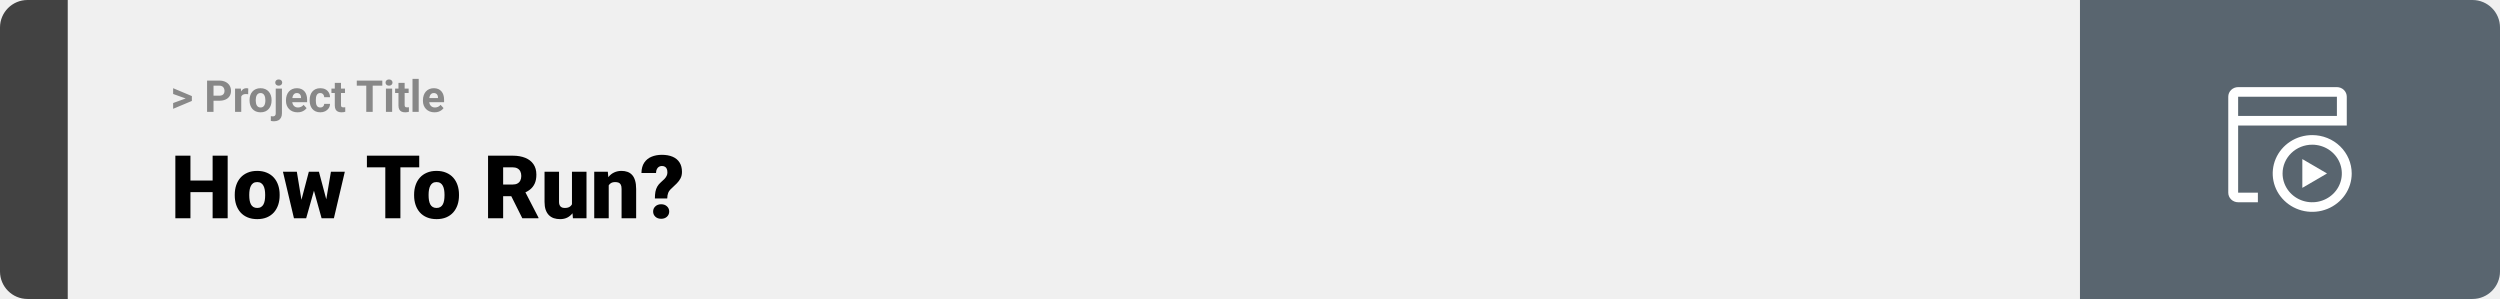
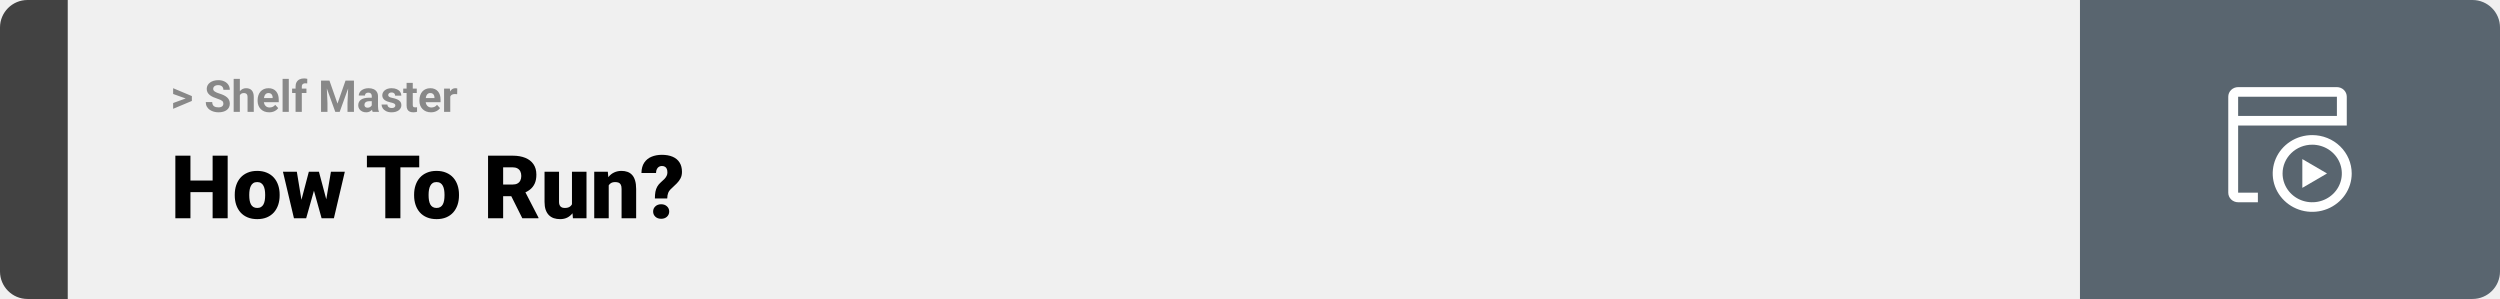
<svg xmlns="http://www.w3.org/2000/svg" width="1363" height="163" viewBox="0 0 1363 163" fill="none">
  <path d="M0 15C0 6.716 6.716 0 15 0H37V163H15C6.716 163 0 156.284 0 148V15Z" fill="#424242" />
  <rect width="1097" height="163" transform="translate(37)" fill="#F0F0F0" />
-   <path d="M101.906 53.922L94.394 51.238V48.086L104.602 52.375V54.637L101.906 53.922ZM94.394 56.172L101.918 53.43L104.602 52.785V55.035L94.394 59.324V56.172ZM119.543 54.918H115.195V52.176H119.543C120.215 52.176 120.762 52.066 121.184 51.848C121.605 51.621 121.914 51.309 122.109 50.91C122.305 50.512 122.402 50.062 122.402 49.562C122.402 49.055 122.305 48.582 122.109 48.145C121.914 47.707 121.605 47.355 121.184 47.09C120.762 46.824 120.215 46.691 119.543 46.691H116.414V61H112.898V43.938H119.543C120.879 43.938 122.023 44.18 122.977 44.664C123.938 45.141 124.672 45.801 125.18 46.645C125.688 47.488 125.941 48.453 125.941 49.539C125.941 50.641 125.688 51.594 125.18 52.398C124.672 53.203 123.938 53.824 122.977 54.262C122.023 54.699 120.879 54.918 119.543 54.918ZM131.531 51.086V61H128.156V48.32H131.332L131.531 51.086ZM135.352 48.238L135.293 51.367C135.129 51.344 134.93 51.324 134.695 51.309C134.469 51.285 134.262 51.273 134.074 51.273C133.598 51.273 133.184 51.336 132.832 51.461C132.488 51.578 132.199 51.754 131.965 51.988C131.738 52.223 131.566 52.508 131.449 52.844C131.34 53.18 131.277 53.562 131.262 53.992L130.582 53.781C130.582 52.961 130.664 52.207 130.828 51.52C130.992 50.824 131.23 50.219 131.543 49.703C131.863 49.188 132.254 48.789 132.715 48.508C133.176 48.227 133.703 48.086 134.297 48.086C134.484 48.086 134.676 48.102 134.871 48.133C135.066 48.156 135.227 48.191 135.352 48.238ZM136.055 54.789V54.543C136.055 53.613 136.188 52.758 136.453 51.977C136.719 51.188 137.105 50.504 137.613 49.926C138.121 49.348 138.746 48.898 139.488 48.578C140.23 48.25 141.082 48.086 142.043 48.086C143.004 48.086 143.859 48.25 144.609 48.578C145.359 48.898 145.988 49.348 146.496 49.926C147.012 50.504 147.402 51.188 147.668 51.977C147.934 52.758 148.066 53.613 148.066 54.543V54.789C148.066 55.711 147.934 56.566 147.668 57.355C147.402 58.137 147.012 58.82 146.496 59.406C145.988 59.984 145.363 60.434 144.621 60.754C143.879 61.074 143.027 61.234 142.066 61.234C141.105 61.234 140.25 61.074 139.5 60.754C138.758 60.434 138.129 59.984 137.613 59.406C137.105 58.82 136.719 58.137 136.453 57.355C136.188 56.566 136.055 55.711 136.055 54.789ZM139.43 54.543V54.789C139.43 55.32 139.477 55.816 139.57 56.277C139.664 56.738 139.812 57.145 140.016 57.496C140.227 57.84 140.5 58.109 140.836 58.305C141.172 58.5 141.582 58.598 142.066 58.598C142.535 58.598 142.938 58.5 143.273 58.305C143.609 58.109 143.879 57.84 144.082 57.496C144.285 57.145 144.434 56.738 144.527 56.277C144.629 55.816 144.68 55.32 144.68 54.789V54.543C144.68 54.027 144.629 53.543 144.527 53.09C144.434 52.629 144.281 52.223 144.07 51.871C143.867 51.512 143.598 51.23 143.262 51.027C142.926 50.824 142.52 50.723 142.043 50.723C141.566 50.723 141.16 50.824 140.824 51.027C140.496 51.23 140.227 51.512 140.016 51.871C139.812 52.223 139.664 52.629 139.57 53.09C139.477 53.543 139.43 54.027 139.43 54.543ZM150.328 48.32H153.715V61.762C153.715 62.699 153.543 63.492 153.199 64.141C152.855 64.789 152.359 65.281 151.711 65.617C151.062 65.953 150.277 66.121 149.355 66.121C149.066 66.121 148.785 66.106 148.512 66.074C148.23 66.043 147.941 65.992 147.645 65.922L147.656 63.332C147.844 63.363 148.027 63.387 148.207 63.402C148.379 63.426 148.555 63.438 148.734 63.438C149.086 63.438 149.379 63.379 149.613 63.262C149.848 63.145 150.023 62.961 150.141 62.711C150.266 62.469 150.328 62.152 150.328 61.762V48.32ZM150.059 45.016C150.059 44.523 150.23 44.117 150.574 43.797C150.926 43.477 151.387 43.316 151.957 43.316C152.535 43.316 152.996 43.477 153.34 43.797C153.684 44.117 153.855 44.523 153.855 45.016C153.855 45.508 153.684 45.914 153.34 46.234C152.996 46.555 152.535 46.715 151.957 46.715C151.387 46.715 150.926 46.555 150.574 46.234C150.23 45.914 150.059 45.508 150.059 45.016ZM162.234 61.234C161.25 61.234 160.367 61.078 159.586 60.766C158.805 60.445 158.141 60.004 157.594 59.441C157.055 58.879 156.641 58.227 156.352 57.484C156.062 56.734 155.918 55.938 155.918 55.094V54.625C155.918 53.664 156.055 52.785 156.328 51.988C156.602 51.191 156.992 50.5 157.5 49.914C158.016 49.328 158.641 48.879 159.375 48.566C160.109 48.246 160.938 48.086 161.859 48.086C162.758 48.086 163.555 48.234 164.25 48.531C164.945 48.828 165.527 49.25 165.996 49.797C166.473 50.344 166.832 51 167.074 51.766C167.316 52.523 167.438 53.367 167.438 54.297V55.703H157.359V53.453H164.121V53.195C164.121 52.727 164.035 52.309 163.863 51.941C163.699 51.566 163.449 51.27 163.113 51.051C162.777 50.832 162.348 50.723 161.824 50.723C161.379 50.723 160.996 50.82 160.676 51.016C160.355 51.211 160.094 51.484 159.891 51.836C159.695 52.188 159.547 52.602 159.445 53.078C159.352 53.547 159.305 54.062 159.305 54.625V55.094C159.305 55.602 159.375 56.07 159.516 56.5C159.664 56.93 159.871 57.301 160.137 57.613C160.41 57.926 160.738 58.168 161.121 58.34C161.512 58.512 161.953 58.598 162.445 58.598C163.055 58.598 163.621 58.48 164.145 58.246C164.676 58.004 165.133 57.641 165.516 57.156L167.156 58.938C166.891 59.32 166.527 59.688 166.066 60.039C165.613 60.391 165.066 60.68 164.426 60.906C163.785 61.125 163.055 61.234 162.234 61.234ZM174.598 58.598C175.012 58.598 175.379 58.52 175.699 58.363C176.02 58.199 176.27 57.973 176.449 57.684C176.637 57.387 176.734 57.039 176.742 56.641H179.918C179.91 57.531 179.672 58.324 179.203 59.02C178.734 59.707 178.105 60.25 177.316 60.648C176.527 61.039 175.645 61.234 174.668 61.234C173.684 61.234 172.824 61.07 172.09 60.742C171.363 60.414 170.758 59.961 170.273 59.383C169.789 58.797 169.426 58.117 169.184 57.344C168.941 56.562 168.82 55.727 168.82 54.836V54.496C168.82 53.598 168.941 52.762 169.184 51.988C169.426 51.207 169.789 50.527 170.273 49.949C170.758 49.363 171.363 48.906 172.09 48.578C172.816 48.25 173.668 48.086 174.645 48.086C175.684 48.086 176.594 48.285 177.375 48.684C178.164 49.082 178.781 49.652 179.227 50.395C179.68 51.129 179.91 52 179.918 53.008H176.742C176.734 52.586 176.645 52.203 176.473 51.859C176.309 51.516 176.066 51.242 175.746 51.039C175.434 50.828 175.047 50.723 174.586 50.723C174.094 50.723 173.691 50.828 173.379 51.039C173.066 51.242 172.824 51.523 172.652 51.883C172.48 52.234 172.359 52.637 172.289 53.09C172.227 53.535 172.195 54.004 172.195 54.496V54.836C172.195 55.328 172.227 55.801 172.289 56.254C172.352 56.707 172.469 57.109 172.641 57.461C172.82 57.812 173.066 58.09 173.379 58.293C173.691 58.496 174.098 58.598 174.598 58.598ZM188.086 48.32V50.711H180.703V48.32H188.086ZM182.531 45.191H185.906V57.18C185.906 57.547 185.953 57.828 186.047 58.023C186.148 58.219 186.297 58.355 186.492 58.434C186.688 58.504 186.934 58.539 187.23 58.539C187.441 58.539 187.629 58.531 187.793 58.516C187.965 58.492 188.109 58.469 188.227 58.445L188.238 60.93C187.949 61.023 187.637 61.098 187.301 61.152C186.965 61.207 186.594 61.234 186.188 61.234C185.445 61.234 184.797 61.113 184.242 60.871C183.695 60.621 183.273 60.223 182.977 59.676C182.68 59.129 182.531 58.41 182.531 57.52V45.191ZM203.191 43.938V61H199.688V43.938H203.191ZM208.441 43.938V46.691H194.52V43.938H208.441ZM213.797 48.32V61H210.41V48.32H213.797ZM210.199 45.016C210.199 44.523 210.371 44.117 210.715 43.797C211.059 43.477 211.52 43.316 212.098 43.316C212.668 43.316 213.125 43.477 213.469 43.797C213.82 44.117 213.996 44.523 213.996 45.016C213.996 45.508 213.82 45.914 213.469 46.234C213.125 46.555 212.668 46.715 212.098 46.715C211.52 46.715 211.059 46.555 210.715 46.234C210.371 45.914 210.199 45.508 210.199 45.016ZM222.797 48.32V50.711H215.414V48.32H222.797ZM217.242 45.191H220.617V57.18C220.617 57.547 220.664 57.828 220.758 58.023C220.859 58.219 221.008 58.355 221.203 58.434C221.398 58.504 221.645 58.539 221.941 58.539C222.152 58.539 222.34 58.531 222.504 58.516C222.676 58.492 222.82 58.469 222.938 58.445L222.949 60.93C222.66 61.023 222.348 61.098 222.012 61.152C221.676 61.207 221.305 61.234 220.898 61.234C220.156 61.234 219.508 61.113 218.953 60.871C218.406 60.621 217.984 60.223 217.688 59.676C217.391 59.129 217.242 58.41 217.242 57.52V45.191ZM228.281 43V61H224.895V43H228.281ZM236.906 61.234C235.922 61.234 235.039 61.078 234.258 60.766C233.477 60.445 232.812 60.004 232.266 59.441C231.727 58.879 231.312 58.227 231.023 57.484C230.734 56.734 230.59 55.938 230.59 55.094V54.625C230.59 53.664 230.727 52.785 231 51.988C231.273 51.191 231.664 50.5 232.172 49.914C232.688 49.328 233.312 48.879 234.047 48.566C234.781 48.246 235.609 48.086 236.531 48.086C237.43 48.086 238.227 48.234 238.922 48.531C239.617 48.828 240.199 49.25 240.668 49.797C241.145 50.344 241.504 51 241.746 51.766C241.988 52.523 242.109 53.367 242.109 54.297V55.703H232.031V53.453H238.793V53.195C238.793 52.727 238.707 52.309 238.535 51.941C238.371 51.566 238.121 51.27 237.785 51.051C237.449 50.832 237.02 50.723 236.496 50.723C236.051 50.723 235.668 50.82 235.348 51.016C235.027 51.211 234.766 51.484 234.562 51.836C234.367 52.188 234.219 52.602 234.117 53.078C234.023 53.547 233.977 54.062 233.977 54.625V55.094C233.977 55.602 234.047 56.07 234.188 56.5C234.336 56.93 234.543 57.301 234.809 57.613C235.082 57.926 235.41 58.168 235.793 58.34C236.184 58.512 236.625 58.598 237.117 58.598C237.727 58.598 238.293 58.48 238.816 58.246C239.348 58.004 239.805 57.641 240.188 57.156L241.828 58.938C241.562 59.32 241.199 59.688 240.738 60.039C240.285 60.391 239.738 60.68 239.098 60.906C238.457 61.125 237.727 61.234 236.906 61.234Z" fill="#888888" />
+   <path d="M101.906 53.922L94.394 51.238V48.086L104.602 52.375V54.637L101.906 53.922ZM94.394 56.172L101.918 53.43L104.602 52.785V55.035L94.394 59.324V56.172ZM121.781 56.535C121.781 56.23 121.734 55.957 121.641 55.715C121.555 55.465 121.391 55.238 121.148 55.035C120.906 54.824 120.566 54.617 120.129 54.414C119.691 54.211 119.125 54 118.43 53.781C117.656 53.531 116.922 53.25 116.227 52.938C115.539 52.625 114.93 52.262 114.398 51.848C113.875 51.426 113.461 50.938 113.156 50.383C112.859 49.828 112.711 49.184 112.711 48.449C112.711 47.738 112.867 47.094 113.18 46.516C113.492 45.93 113.93 45.43 114.492 45.016C115.055 44.594 115.719 44.27 116.484 44.043C117.258 43.816 118.105 43.703 119.027 43.703C120.285 43.703 121.383 43.93 122.32 44.383C123.258 44.836 123.984 45.457 124.5 46.246C125.023 47.035 125.285 47.938 125.285 48.953H121.793C121.793 48.453 121.688 48.016 121.477 47.641C121.273 47.258 120.961 46.957 120.539 46.738C120.125 46.52 119.602 46.41 118.969 46.41C118.359 46.41 117.852 46.504 117.445 46.691C117.039 46.871 116.734 47.117 116.531 47.43C116.328 47.734 116.227 48.078 116.227 48.461C116.227 48.75 116.297 49.012 116.438 49.246C116.586 49.48 116.805 49.699 117.094 49.902C117.383 50.105 117.738 50.297 118.16 50.477C118.582 50.656 119.07 50.832 119.625 51.004C120.555 51.285 121.371 51.602 122.074 51.953C122.785 52.305 123.379 52.699 123.855 53.137C124.332 53.574 124.691 54.07 124.934 54.625C125.176 55.18 125.297 55.809 125.297 56.512C125.297 57.254 125.152 57.918 124.863 58.504C124.574 59.09 124.156 59.586 123.609 59.992C123.062 60.398 122.41 60.707 121.652 60.918C120.895 61.129 120.047 61.234 119.109 61.234C118.266 61.234 117.434 61.125 116.613 60.906C115.793 60.68 115.047 60.34 114.375 59.887C113.711 59.434 113.18 58.855 112.781 58.152C112.383 57.449 112.184 56.617 112.184 55.656H115.711C115.711 56.188 115.793 56.637 115.957 57.004C116.121 57.371 116.352 57.668 116.648 57.895C116.953 58.121 117.312 58.285 117.727 58.387C118.148 58.488 118.609 58.539 119.109 58.539C119.719 58.539 120.219 58.453 120.609 58.281C121.008 58.109 121.301 57.871 121.488 57.566C121.684 57.262 121.781 56.918 121.781 56.535ZM130.77 43V61H127.395V43H130.77ZM130.289 54.215H129.363C129.371 53.332 129.488 52.52 129.715 51.777C129.941 51.027 130.266 50.379 130.688 49.832C131.109 49.277 131.613 48.848 132.199 48.543C132.793 48.238 133.449 48.086 134.168 48.086C134.793 48.086 135.359 48.176 135.867 48.355C136.383 48.527 136.824 48.809 137.191 49.199C137.566 49.582 137.855 50.086 138.059 50.711C138.262 51.336 138.363 52.094 138.363 52.984V61H134.965V52.961C134.965 52.398 134.883 51.957 134.719 51.637C134.562 51.309 134.332 51.078 134.027 50.945C133.73 50.805 133.363 50.734 132.926 50.734C132.441 50.734 132.027 50.824 131.684 51.004C131.348 51.184 131.078 51.434 130.875 51.754C130.672 52.066 130.523 52.434 130.43 52.855C130.336 53.277 130.289 53.73 130.289 54.215ZM146.766 61.234C145.781 61.234 144.898 61.078 144.117 60.766C143.336 60.445 142.672 60.004 142.125 59.441C141.586 58.879 141.172 58.227 140.883 57.484C140.594 56.734 140.449 55.938 140.449 55.094V54.625C140.449 53.664 140.586 52.785 140.859 51.988C141.133 51.191 141.523 50.5 142.031 49.914C142.547 49.328 143.172 48.879 143.906 48.566C144.641 48.246 145.469 48.086 146.391 48.086C147.289 48.086 148.086 48.234 148.781 48.531C149.477 48.828 150.059 49.25 150.527 49.797C151.004 50.344 151.363 51 151.605 51.766C151.848 52.523 151.969 53.367 151.969 54.297V55.703H141.891V53.453H148.652V53.195C148.652 52.727 148.566 52.309 148.395 51.941C148.23 51.566 147.98 51.27 147.645 51.051C147.309 50.832 146.879 50.723 146.355 50.723C145.91 50.723 145.527 50.82 145.207 51.016C144.887 51.211 144.625 51.484 144.422 51.836C144.227 52.188 144.078 52.602 143.977 53.078C143.883 53.547 143.836 54.062 143.836 54.625V55.094C143.836 55.602 143.906 56.07 144.047 56.5C144.195 56.93 144.402 57.301 144.668 57.613C144.941 57.926 145.27 58.168 145.652 58.34C146.043 58.512 146.484 58.598 146.977 58.598C147.586 58.598 148.152 58.48 148.676 58.246C149.207 58.004 149.664 57.641 150.047 57.156L151.688 58.938C151.422 59.32 151.059 59.688 150.598 60.039C150.145 60.391 149.598 60.68 148.957 60.906C148.316 61.125 147.586 61.234 146.766 61.234ZM157.453 43V61H154.066V43H157.453ZM164.543 61H161.145V47.195C161.145 46.234 161.332 45.426 161.707 44.77C162.09 44.105 162.625 43.605 163.312 43.27C164.008 42.926 164.832 42.754 165.785 42.754C166.098 42.754 166.398 42.777 166.688 42.824C166.977 42.863 167.258 42.914 167.531 42.977L167.496 45.52C167.348 45.48 167.191 45.453 167.027 45.438C166.863 45.422 166.672 45.414 166.453 45.414C166.047 45.414 165.699 45.484 165.41 45.625C165.129 45.758 164.914 45.957 164.766 46.223C164.617 46.488 164.543 46.812 164.543 47.195V61ZM167.074 48.32V50.711H159.258V48.32H167.074ZM176.637 43.938H179.613L183.996 56.465L188.379 43.938H191.355L185.191 61H182.801L176.637 43.938ZM175.031 43.938H177.996L178.535 56.148V61H175.031V43.938ZM189.996 43.938H192.973V61H189.457V56.148L189.996 43.938ZM202.688 58.141V52.492C202.688 52.086 202.621 51.738 202.488 51.449C202.355 51.152 202.148 50.922 201.867 50.758C201.594 50.594 201.238 50.512 200.801 50.512C200.426 50.512 200.102 50.578 199.828 50.711C199.555 50.836 199.344 51.02 199.195 51.262C199.047 51.496 198.973 51.773 198.973 52.094H195.598C195.598 51.555 195.723 51.043 195.973 50.559C196.223 50.074 196.586 49.648 197.062 49.281C197.539 48.906 198.105 48.613 198.762 48.402C199.426 48.191 200.168 48.086 200.988 48.086C201.973 48.086 202.848 48.25 203.613 48.578C204.379 48.906 204.98 49.398 205.418 50.055C205.863 50.711 206.086 51.531 206.086 52.516V57.941C206.086 58.637 206.129 59.207 206.215 59.652C206.301 60.09 206.426 60.473 206.59 60.801V61H203.18C203.016 60.656 202.891 60.227 202.805 59.711C202.727 59.188 202.688 58.664 202.688 58.141ZM203.133 53.277L203.156 55.188H201.27C200.824 55.188 200.438 55.238 200.109 55.34C199.781 55.441 199.512 55.586 199.301 55.773C199.09 55.953 198.934 56.164 198.832 56.406C198.738 56.648 198.691 56.914 198.691 57.203C198.691 57.492 198.758 57.754 198.891 57.988C199.023 58.215 199.215 58.395 199.465 58.527C199.715 58.652 200.008 58.715 200.344 58.715C200.852 58.715 201.293 58.613 201.668 58.41C202.043 58.207 202.332 57.957 202.535 57.66C202.746 57.363 202.855 57.082 202.863 56.816L203.754 58.246C203.629 58.566 203.457 58.898 203.238 59.242C203.027 59.586 202.758 59.91 202.43 60.215C202.102 60.512 201.707 60.758 201.246 60.953C200.785 61.141 200.238 61.234 199.605 61.234C198.801 61.234 198.07 61.074 197.414 60.754C196.766 60.426 196.25 59.977 195.867 59.406C195.492 58.828 195.305 58.172 195.305 57.438C195.305 56.773 195.43 56.184 195.68 55.668C195.93 55.152 196.297 54.719 196.781 54.367C197.273 54.008 197.887 53.738 198.621 53.559C199.355 53.371 200.207 53.277 201.176 53.277H203.133ZM215.543 57.496C215.543 57.254 215.473 57.035 215.332 56.84C215.191 56.645 214.93 56.465 214.547 56.301C214.172 56.129 213.629 55.973 212.918 55.832C212.277 55.691 211.68 55.516 211.125 55.305C210.578 55.086 210.102 54.824 209.695 54.52C209.297 54.215 208.984 53.855 208.758 53.441C208.531 53.02 208.418 52.539 208.418 52C208.418 51.469 208.531 50.969 208.758 50.5C208.992 50.031 209.324 49.617 209.754 49.258C210.191 48.891 210.723 48.605 211.348 48.402C211.98 48.191 212.691 48.086 213.48 48.086C214.582 48.086 215.527 48.262 216.316 48.613C217.113 48.965 217.723 49.449 218.145 50.066C218.574 50.676 218.789 51.371 218.789 52.152H215.414C215.414 51.824 215.344 51.531 215.203 51.273C215.07 51.008 214.859 50.801 214.57 50.652C214.289 50.496 213.922 50.418 213.469 50.418C213.094 50.418 212.77 50.484 212.496 50.617C212.223 50.742 212.012 50.914 211.863 51.133C211.723 51.344 211.652 51.578 211.652 51.836C211.652 52.031 211.691 52.207 211.77 52.363C211.855 52.512 211.992 52.648 212.18 52.773C212.367 52.898 212.609 53.016 212.906 53.125C213.211 53.227 213.586 53.32 214.031 53.406C214.945 53.594 215.762 53.84 216.48 54.145C217.199 54.441 217.77 54.848 218.191 55.363C218.613 55.871 218.824 56.539 218.824 57.367C218.824 57.93 218.699 58.445 218.449 58.914C218.199 59.383 217.84 59.793 217.371 60.145C216.902 60.488 216.34 60.758 215.684 60.953C215.035 61.141 214.305 61.234 213.492 61.234C212.312 61.234 211.312 61.023 210.492 60.602C209.68 60.18 209.062 59.645 208.641 58.996C208.227 58.34 208.02 57.668 208.02 56.98H211.219C211.234 57.441 211.352 57.812 211.57 58.094C211.797 58.375 212.082 58.578 212.426 58.703C212.777 58.828 213.156 58.891 213.562 58.891C214 58.891 214.363 58.832 214.652 58.715C214.941 58.59 215.16 58.426 215.309 58.223C215.465 58.012 215.543 57.77 215.543 57.496ZM227.227 48.32V50.711H219.844V48.32H227.227ZM221.672 45.191H225.047V57.18C225.047 57.547 225.094 57.828 225.188 58.023C225.289 58.219 225.438 58.355 225.633 58.434C225.828 58.504 226.074 58.539 226.371 58.539C226.582 58.539 226.77 58.531 226.934 58.516C227.105 58.492 227.25 58.469 227.367 58.445L227.379 60.93C227.09 61.023 226.777 61.098 226.441 61.152C226.105 61.207 225.734 61.234 225.328 61.234C224.586 61.234 223.938 61.113 223.383 60.871C222.836 60.621 222.414 60.223 222.117 59.676C221.82 59.129 221.672 58.41 221.672 57.52V45.191ZM234.984 61.234C234 61.234 233.117 61.078 232.336 60.766C231.555 60.445 230.891 60.004 230.344 59.441C229.805 58.879 229.391 58.227 229.102 57.484C228.812 56.734 228.668 55.938 228.668 55.094V54.625C228.668 53.664 228.805 52.785 229.078 51.988C229.352 51.191 229.742 50.5 230.25 49.914C230.766 49.328 231.391 48.879 232.125 48.566C232.859 48.246 233.688 48.086 234.609 48.086C235.508 48.086 236.305 48.234 237 48.531C237.695 48.828 238.277 49.25 238.746 49.797C239.223 50.344 239.582 51 239.824 51.766C240.066 52.523 240.188 53.367 240.188 54.297V55.703H230.109V53.453H236.871V53.195C236.871 52.727 236.785 52.309 236.613 51.941C236.449 51.566 236.199 51.27 235.863 51.051C235.527 50.832 235.098 50.723 234.574 50.723C234.129 50.723 233.746 50.82 233.426 51.016C233.105 51.211 232.844 51.484 232.641 51.836C232.445 52.188 232.297 52.602 232.195 53.078C232.102 53.547 232.055 54.062 232.055 54.625V55.094C232.055 55.602 232.125 56.07 232.266 56.5C232.414 56.93 232.621 57.301 232.887 57.613C233.16 57.926 233.488 58.168 233.871 58.34C234.262 58.512 234.703 58.598 235.195 58.598C235.805 58.598 236.371 58.48 236.895 58.246C237.426 58.004 237.883 57.641 238.266 57.156L239.906 58.938C239.641 59.32 239.277 59.688 238.816 60.039C238.363 60.391 237.816 60.68 237.176 60.906C236.535 61.125 235.805 61.234 234.984 61.234ZM245.484 51.086V61H242.109V48.32H245.285L245.484 51.086ZM249.305 48.238L249.246 51.367C249.082 51.344 248.883 51.324 248.648 51.309C248.422 51.285 248.215 51.273 248.027 51.273C247.551 51.273 247.137 51.336 246.785 51.461C246.441 51.578 246.152 51.754 245.918 51.988C245.691 52.223 245.52 52.508 245.402 52.844C245.293 53.18 245.23 53.562 245.215 53.992L244.535 53.781C244.535 52.961 244.617 52.207 244.781 51.52C244.945 50.824 245.184 50.219 245.496 49.703C245.816 49.188 246.207 48.789 246.668 48.508C247.129 48.227 247.656 48.086 248.25 48.086C248.438 48.086 248.629 48.102 248.824 48.133C249.02 48.156 249.18 48.191 249.305 48.238Z" fill="#888888" />
  <path d="M118.594 98.422V104.75H101.086V98.422H118.594ZM103.828 84.875V119H95.602V84.875H103.828ZM124.125 84.875V119H115.922V84.875H124.125ZM127.992 106.578V106.086C127.992 104.227 128.258 102.516 128.789 100.953C129.32 99.375 130.102 98.008 131.133 96.852C132.164 95.695 133.438 94.797 134.953 94.156C136.469 93.5 138.219 93.172 140.203 93.172C142.203 93.172 143.961 93.5 145.477 94.156C147.008 94.797 148.289 95.695 149.32 96.852C150.352 98.008 151.133 99.375 151.664 100.953C152.195 102.516 152.461 104.227 152.461 106.086V106.578C152.461 108.422 152.195 110.133 151.664 111.711C151.133 113.273 150.352 114.641 149.32 115.812C148.289 116.969 147.016 117.867 145.5 118.508C143.984 119.148 142.234 119.469 140.25 119.469C138.266 119.469 136.508 119.148 134.977 118.508C133.445 117.867 132.164 116.969 131.133 115.812C130.102 114.641 129.32 113.273 128.789 111.711C128.258 110.133 127.992 108.422 127.992 106.578ZM135.891 106.086V106.578C135.891 107.531 135.961 108.422 136.102 109.25C136.242 110.078 136.477 110.805 136.805 111.43C137.133 112.039 137.578 112.516 138.141 112.859C138.703 113.203 139.406 113.375 140.25 113.375C141.078 113.375 141.766 113.203 142.312 112.859C142.875 112.516 143.32 112.039 143.648 111.43C143.977 110.805 144.211 110.078 144.352 109.25C144.492 108.422 144.562 107.531 144.562 106.578V106.086C144.562 105.164 144.492 104.297 144.352 103.484C144.211 102.656 143.977 101.93 143.648 101.305C143.32 100.664 142.875 100.164 142.312 99.805C141.75 99.445 141.047 99.266 140.203 99.266C139.375 99.266 138.68 99.445 138.117 99.805C137.57 100.164 137.133 100.664 136.805 101.305C136.477 101.93 136.242 102.656 136.102 103.484C135.961 104.297 135.891 105.164 135.891 106.086ZM163.688 111.453L168.375 93.641H173.32L171.562 102.57L166.922 119H162.961L163.688 111.453ZM161.836 93.641L164.742 111.312L165.07 119H160.266L154.266 93.641H161.836ZM177.492 110.938L180.422 93.641H187.992L182.039 119H177.234L177.492 110.938ZM173.883 93.641L178.617 111.406L179.344 119H175.336L170.789 102.617L169.102 93.641H173.883ZM218.297 84.875V119H210.07V84.875H218.297ZM228.562 84.875V91.227H200.039V84.875H228.562ZM225.773 106.578V106.086C225.773 104.227 226.039 102.516 226.57 100.953C227.102 99.375 227.883 98.008 228.914 96.852C229.945 95.695 231.219 94.797 232.734 94.156C234.25 93.5 236 93.172 237.984 93.172C239.984 93.172 241.742 93.5 243.258 94.156C244.789 94.797 246.07 95.695 247.102 96.852C248.133 98.008 248.914 99.375 249.445 100.953C249.977 102.516 250.242 104.227 250.242 106.086V106.578C250.242 108.422 249.977 110.133 249.445 111.711C248.914 113.273 248.133 114.641 247.102 115.812C246.07 116.969 244.797 117.867 243.281 118.508C241.766 119.148 240.016 119.469 238.031 119.469C236.047 119.469 234.289 119.148 232.758 118.508C231.227 117.867 229.945 116.969 228.914 115.812C227.883 114.641 227.102 113.273 226.57 111.711C226.039 110.133 225.773 108.422 225.773 106.578ZM233.672 106.086V106.578C233.672 107.531 233.742 108.422 233.883 109.25C234.023 110.078 234.258 110.805 234.586 111.43C234.914 112.039 235.359 112.516 235.922 112.859C236.484 113.203 237.188 113.375 238.031 113.375C238.859 113.375 239.547 113.203 240.094 112.859C240.656 112.516 241.102 112.039 241.43 111.43C241.758 110.805 241.992 110.078 242.133 109.25C242.273 108.422 242.344 107.531 242.344 106.578V106.086C242.344 105.164 242.273 104.297 242.133 103.484C241.992 102.656 241.758 101.93 241.43 101.305C241.102 100.664 240.656 100.164 240.094 99.805C239.531 99.445 238.828 99.266 237.984 99.266C237.156 99.266 236.461 99.445 235.898 99.805C235.352 100.164 234.914 100.664 234.586 101.305C234.258 101.93 234.023 102.656 233.883 103.484C233.742 104.297 233.672 105.164 233.672 106.086ZM266.086 84.875H279.516C282.141 84.875 284.422 85.266 286.359 86.047C288.297 86.828 289.789 87.984 290.836 89.516C291.898 91.047 292.43 92.938 292.43 95.188C292.43 97.141 292.125 98.773 291.516 100.086C290.906 101.398 290.055 102.484 288.961 103.344C287.883 104.188 286.625 104.883 285.188 105.43L282.492 106.953H271.219L271.172 100.602H279.516C280.562 100.602 281.43 100.414 282.117 100.039C282.805 99.664 283.32 99.133 283.664 98.445C284.023 97.742 284.203 96.906 284.203 95.938C284.203 94.953 284.023 94.109 283.664 93.406C283.305 92.703 282.773 92.164 282.07 91.789C281.383 91.414 280.531 91.227 279.516 91.227H274.312V119H266.086V84.875ZM284.766 119L277.219 103.906L285.938 103.859L293.578 118.648V119H284.766ZM311.836 112.836V93.641H319.758V119H312.352L311.836 112.836ZM312.586 107.68L314.648 107.633C314.648 109.336 314.445 110.914 314.039 112.367C313.633 113.805 313.031 115.055 312.234 116.117C311.453 117.18 310.484 118.008 309.328 118.602C308.188 119.18 306.867 119.469 305.367 119.469C304.117 119.469 302.969 119.297 301.922 118.953C300.891 118.594 300 118.039 299.25 117.289C298.5 116.523 297.914 115.547 297.492 114.359C297.086 113.156 296.883 111.719 296.883 110.047V93.641H304.781V110.094C304.781 110.656 304.852 111.141 304.992 111.547C305.133 111.953 305.336 112.297 305.602 112.578C305.867 112.844 306.195 113.047 306.586 113.188C306.992 113.312 307.453 113.375 307.969 113.375C309.156 113.375 310.086 113.125 310.758 112.625C311.43 112.125 311.898 111.445 312.164 110.586C312.445 109.727 312.586 108.758 312.586 107.68ZM331.875 99.055V119H323.977V93.641H331.383L331.875 99.055ZM330.938 105.453L329.086 105.5C329.086 103.562 329.32 101.836 329.789 100.32C330.258 98.789 330.922 97.492 331.781 96.43C332.641 95.367 333.664 94.562 334.852 94.016C336.055 93.453 337.391 93.172 338.859 93.172C340.031 93.172 341.102 93.344 342.07 93.688C343.055 94.031 343.898 94.586 344.602 95.352C345.32 96.117 345.867 97.133 346.242 98.398C346.633 99.648 346.828 101.195 346.828 103.039V119H338.883V103.016C338.883 102 338.742 101.227 338.461 100.695C338.18 100.148 337.773 99.773 337.242 99.57C336.711 99.367 336.062 99.266 335.297 99.266C334.484 99.266 333.797 99.422 333.234 99.734C332.672 100.047 332.219 100.484 331.875 101.047C331.547 101.594 331.305 102.242 331.148 102.992C331.008 103.742 330.938 104.562 330.938 105.453ZM363.773 108.195H357.047C357.047 106.82 357.141 105.609 357.328 104.562C357.531 103.5 357.875 102.547 358.359 101.703C358.844 100.859 359.5 100.078 360.328 99.359C361.062 98.75 361.695 98.164 362.227 97.602C362.758 97.039 363.164 96.469 363.445 95.891C363.727 95.312 363.867 94.695 363.867 94.039C363.867 93.227 363.75 92.562 363.516 92.047C363.297 91.531 362.961 91.148 362.508 90.898C362.07 90.633 361.516 90.5 360.844 90.5C360.297 90.5 359.781 90.633 359.297 90.898C358.828 91.164 358.445 91.578 358.148 92.141C357.852 92.688 357.688 93.414 357.656 94.32H349.711C349.758 91.992 350.273 90.102 351.258 88.648C352.258 87.18 353.586 86.109 355.242 85.438C356.914 84.75 358.781 84.406 360.844 84.406C363.125 84.406 365.086 84.758 366.727 85.461C368.367 86.164 369.625 87.211 370.5 88.602C371.375 89.977 371.812 91.672 371.812 93.688C371.812 95.031 371.555 96.203 371.039 97.203C370.539 98.188 369.859 99.109 369 99.969C368.156 100.812 367.211 101.719 366.164 102.688C365.258 103.484 364.641 104.297 364.312 105.125C363.984 105.938 363.805 106.961 363.773 108.195ZM356.086 115.32C356.086 114.195 356.492 113.258 357.305 112.508C358.117 111.742 359.172 111.359 360.469 111.359C361.766 111.359 362.82 111.742 363.633 112.508C364.445 113.258 364.852 114.195 364.852 115.32C364.852 116.445 364.445 117.391 363.633 118.156C362.82 118.906 361.766 119.281 360.469 119.281C359.172 119.281 358.117 118.906 357.305 118.156C356.492 117.391 356.086 116.445 356.086 115.32Z" fill="black" />
  <path d="M1134 0H1348C1356.28 0 1363 6.716 1363 15V148C1363 156.284 1356.28 163 1348 163H1134V0Z" fill="#59656F" />
  <path d="M1260.62 78.885C1263.81 78.885 1266.93 79.805 1269.59 81.529C1272.25 83.254 1274.32 85.704 1275.54 88.572C1276.76 91.439 1277.08 94.594 1276.46 97.638C1275.84 100.682 1274.3 103.478 1272.04 105.673C1269.78 107.868 1266.9 109.362 1263.77 109.968C1260.63 110.573 1257.39 110.262 1254.43 109.075C1251.48 107.887 1248.96 105.876 1247.18 103.295C1245.41 100.714 1244.46 97.681 1244.46 94.577C1244.46 90.415 1246.16 86.424 1249.19 83.481C1252.22 80.538 1256.33 78.885 1260.62 78.885ZM1260.62 73.654C1256.36 73.654 1252.19 74.881 1248.65 77.18C1245.11 79.479 1242.35 82.747 1240.72 86.57C1239.09 90.393 1238.66 94.6 1239.49 98.659C1240.32 102.717 1242.37 106.446 1245.39 109.372C1248.4 112.298 1252.24 114.291 1256.41 115.098C1260.59 115.905 1264.92 115.491 1268.86 113.907C1272.79 112.324 1276.16 109.642 1278.52 106.201C1280.89 102.76 1282.15 98.715 1282.15 94.577C1282.15 89.028 1279.88 83.706 1275.85 79.782C1271.81 75.858 1266.33 73.654 1260.62 73.654Z" fill="white" />
  <path d="M1274.08 47.5H1220.23C1218.8 47.5 1217.43 48.051 1216.42 49.032C1215.41 50.013 1214.85 51.343 1214.85 52.731V105.038C1214.85 106.426 1215.41 107.756 1216.42 108.737C1217.43 109.718 1218.8 110.269 1220.23 110.269H1231V105.038H1220.23V68.423H1279.46V52.731C1279.46 51.343 1278.89 50.013 1277.88 49.032C1276.87 48.051 1275.5 47.5 1274.08 47.5ZM1220.23 63.192V52.731H1274.08V63.192H1220.23Z" fill="white" />
  <path d="M1255.23 86.731V102.423L1268.69 94.577L1255.23 86.731Z" fill="white" />
</svg>
